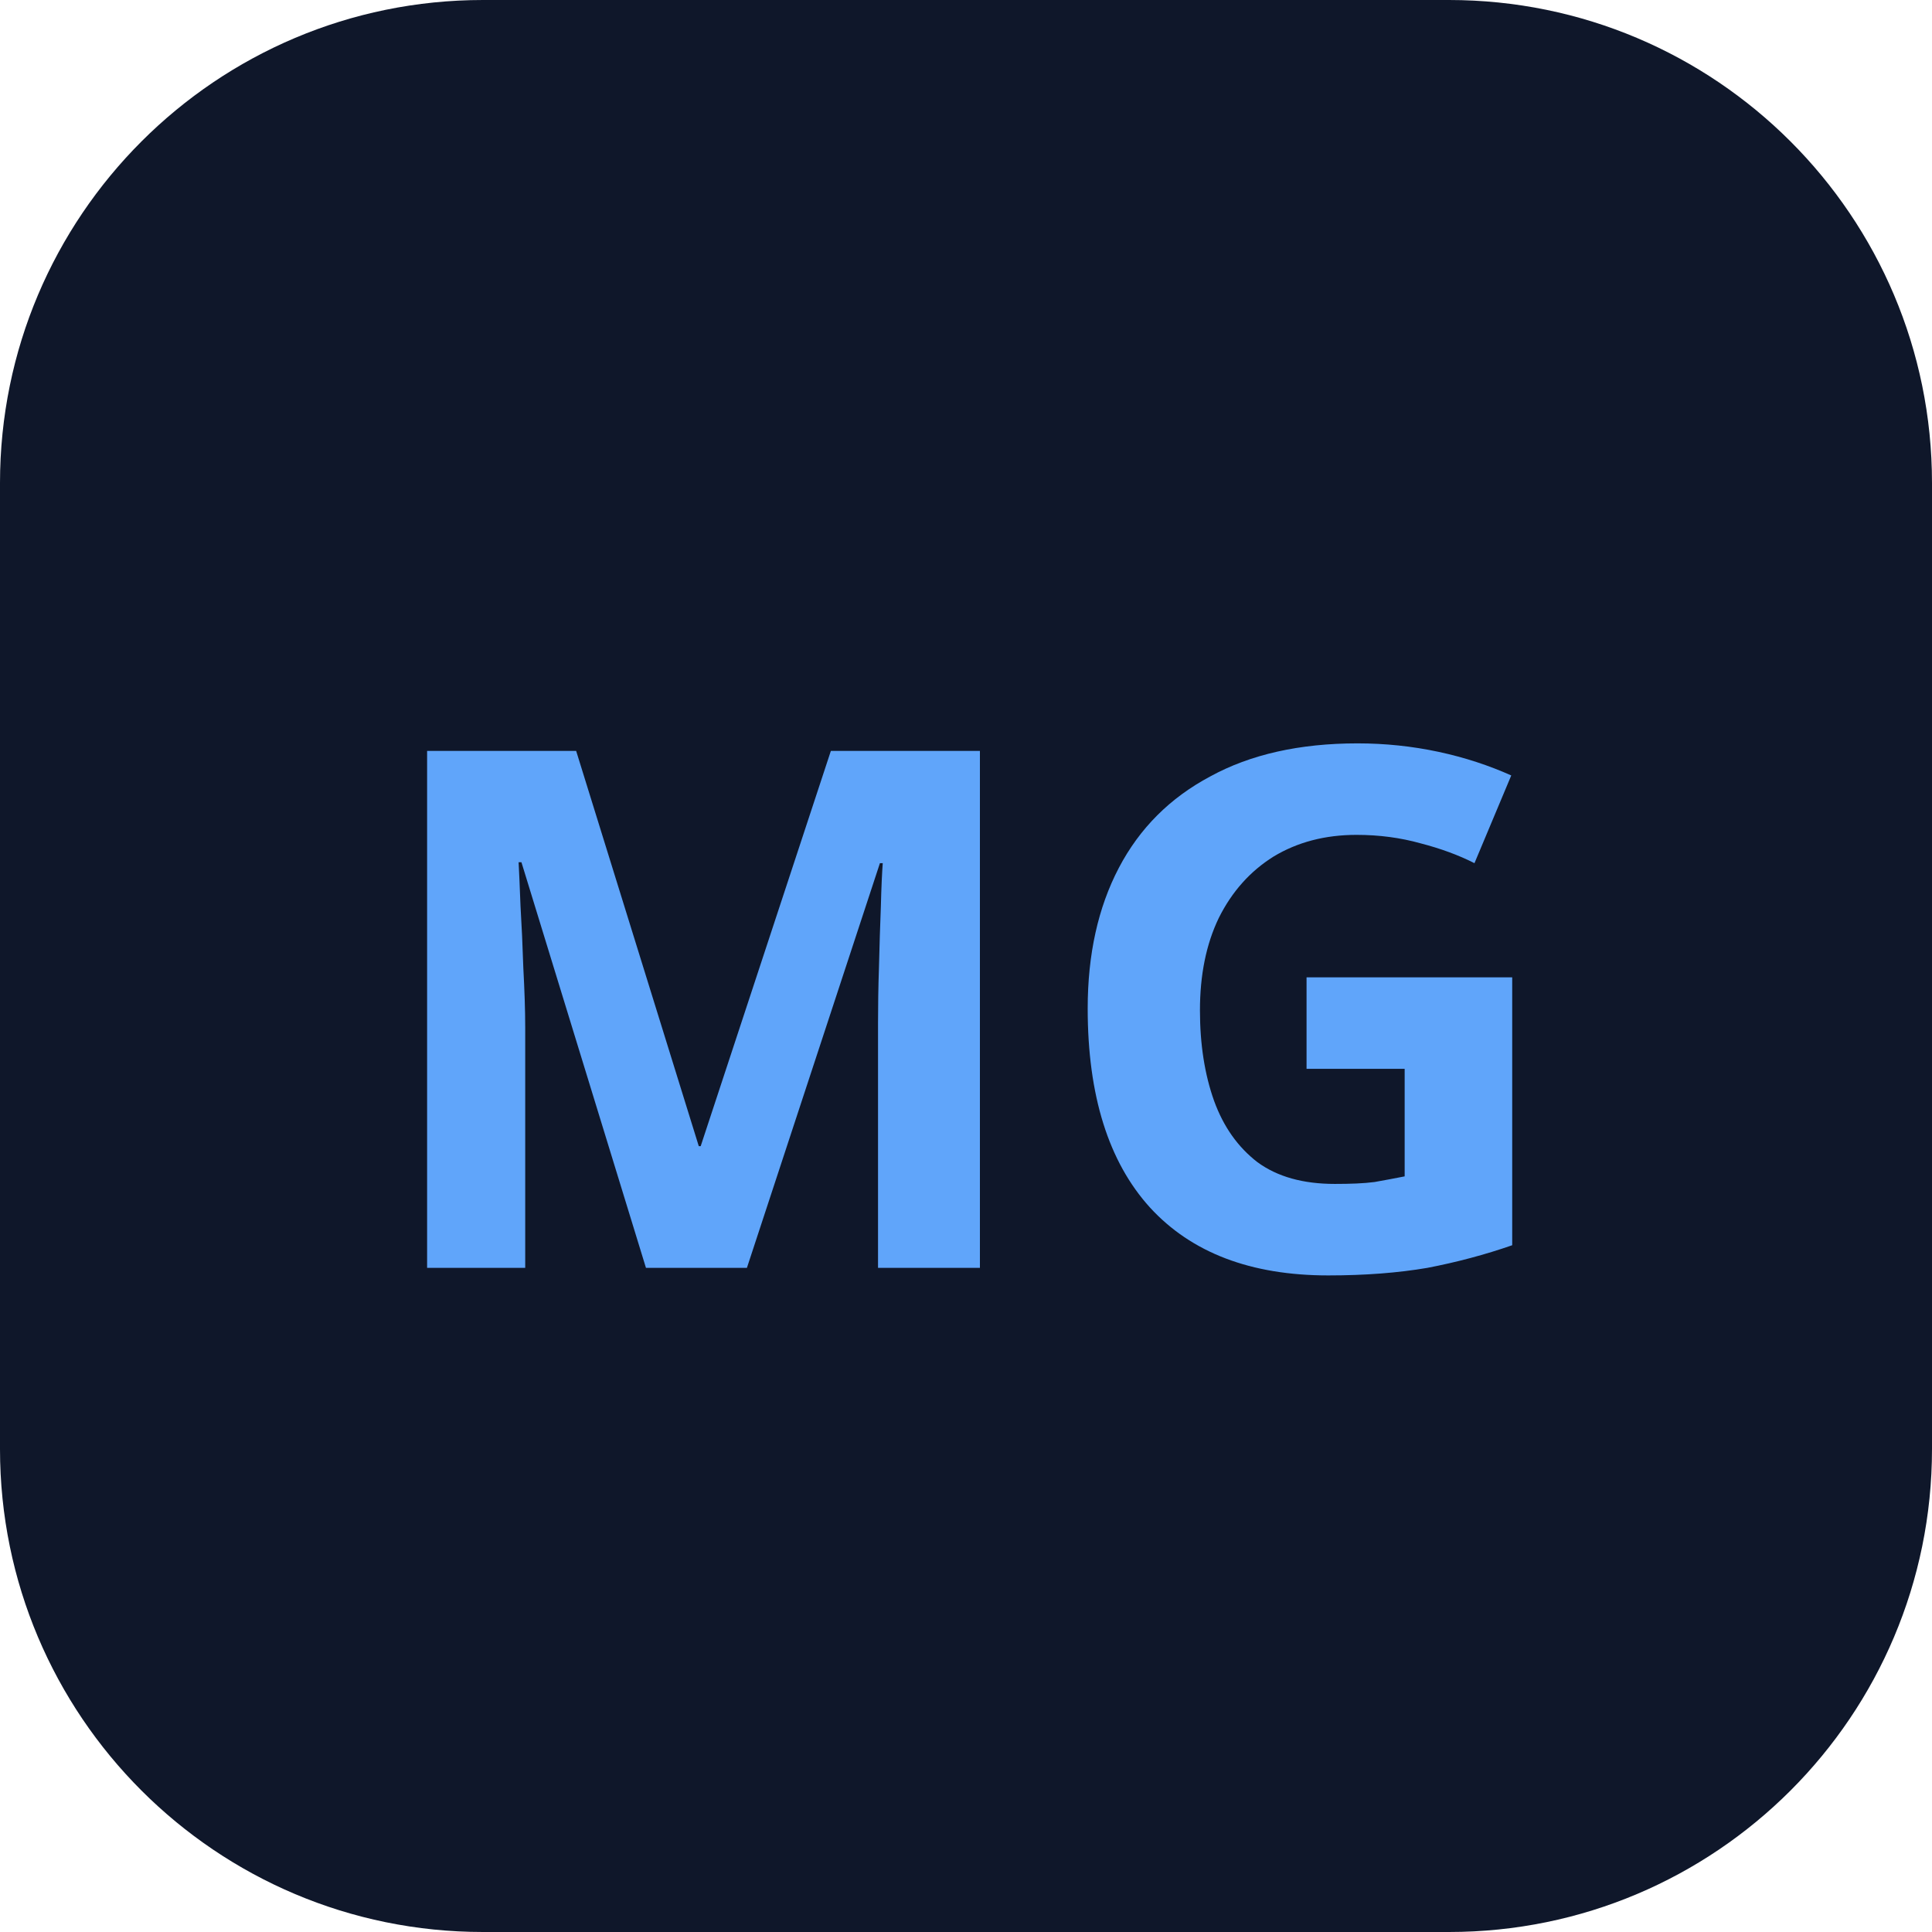
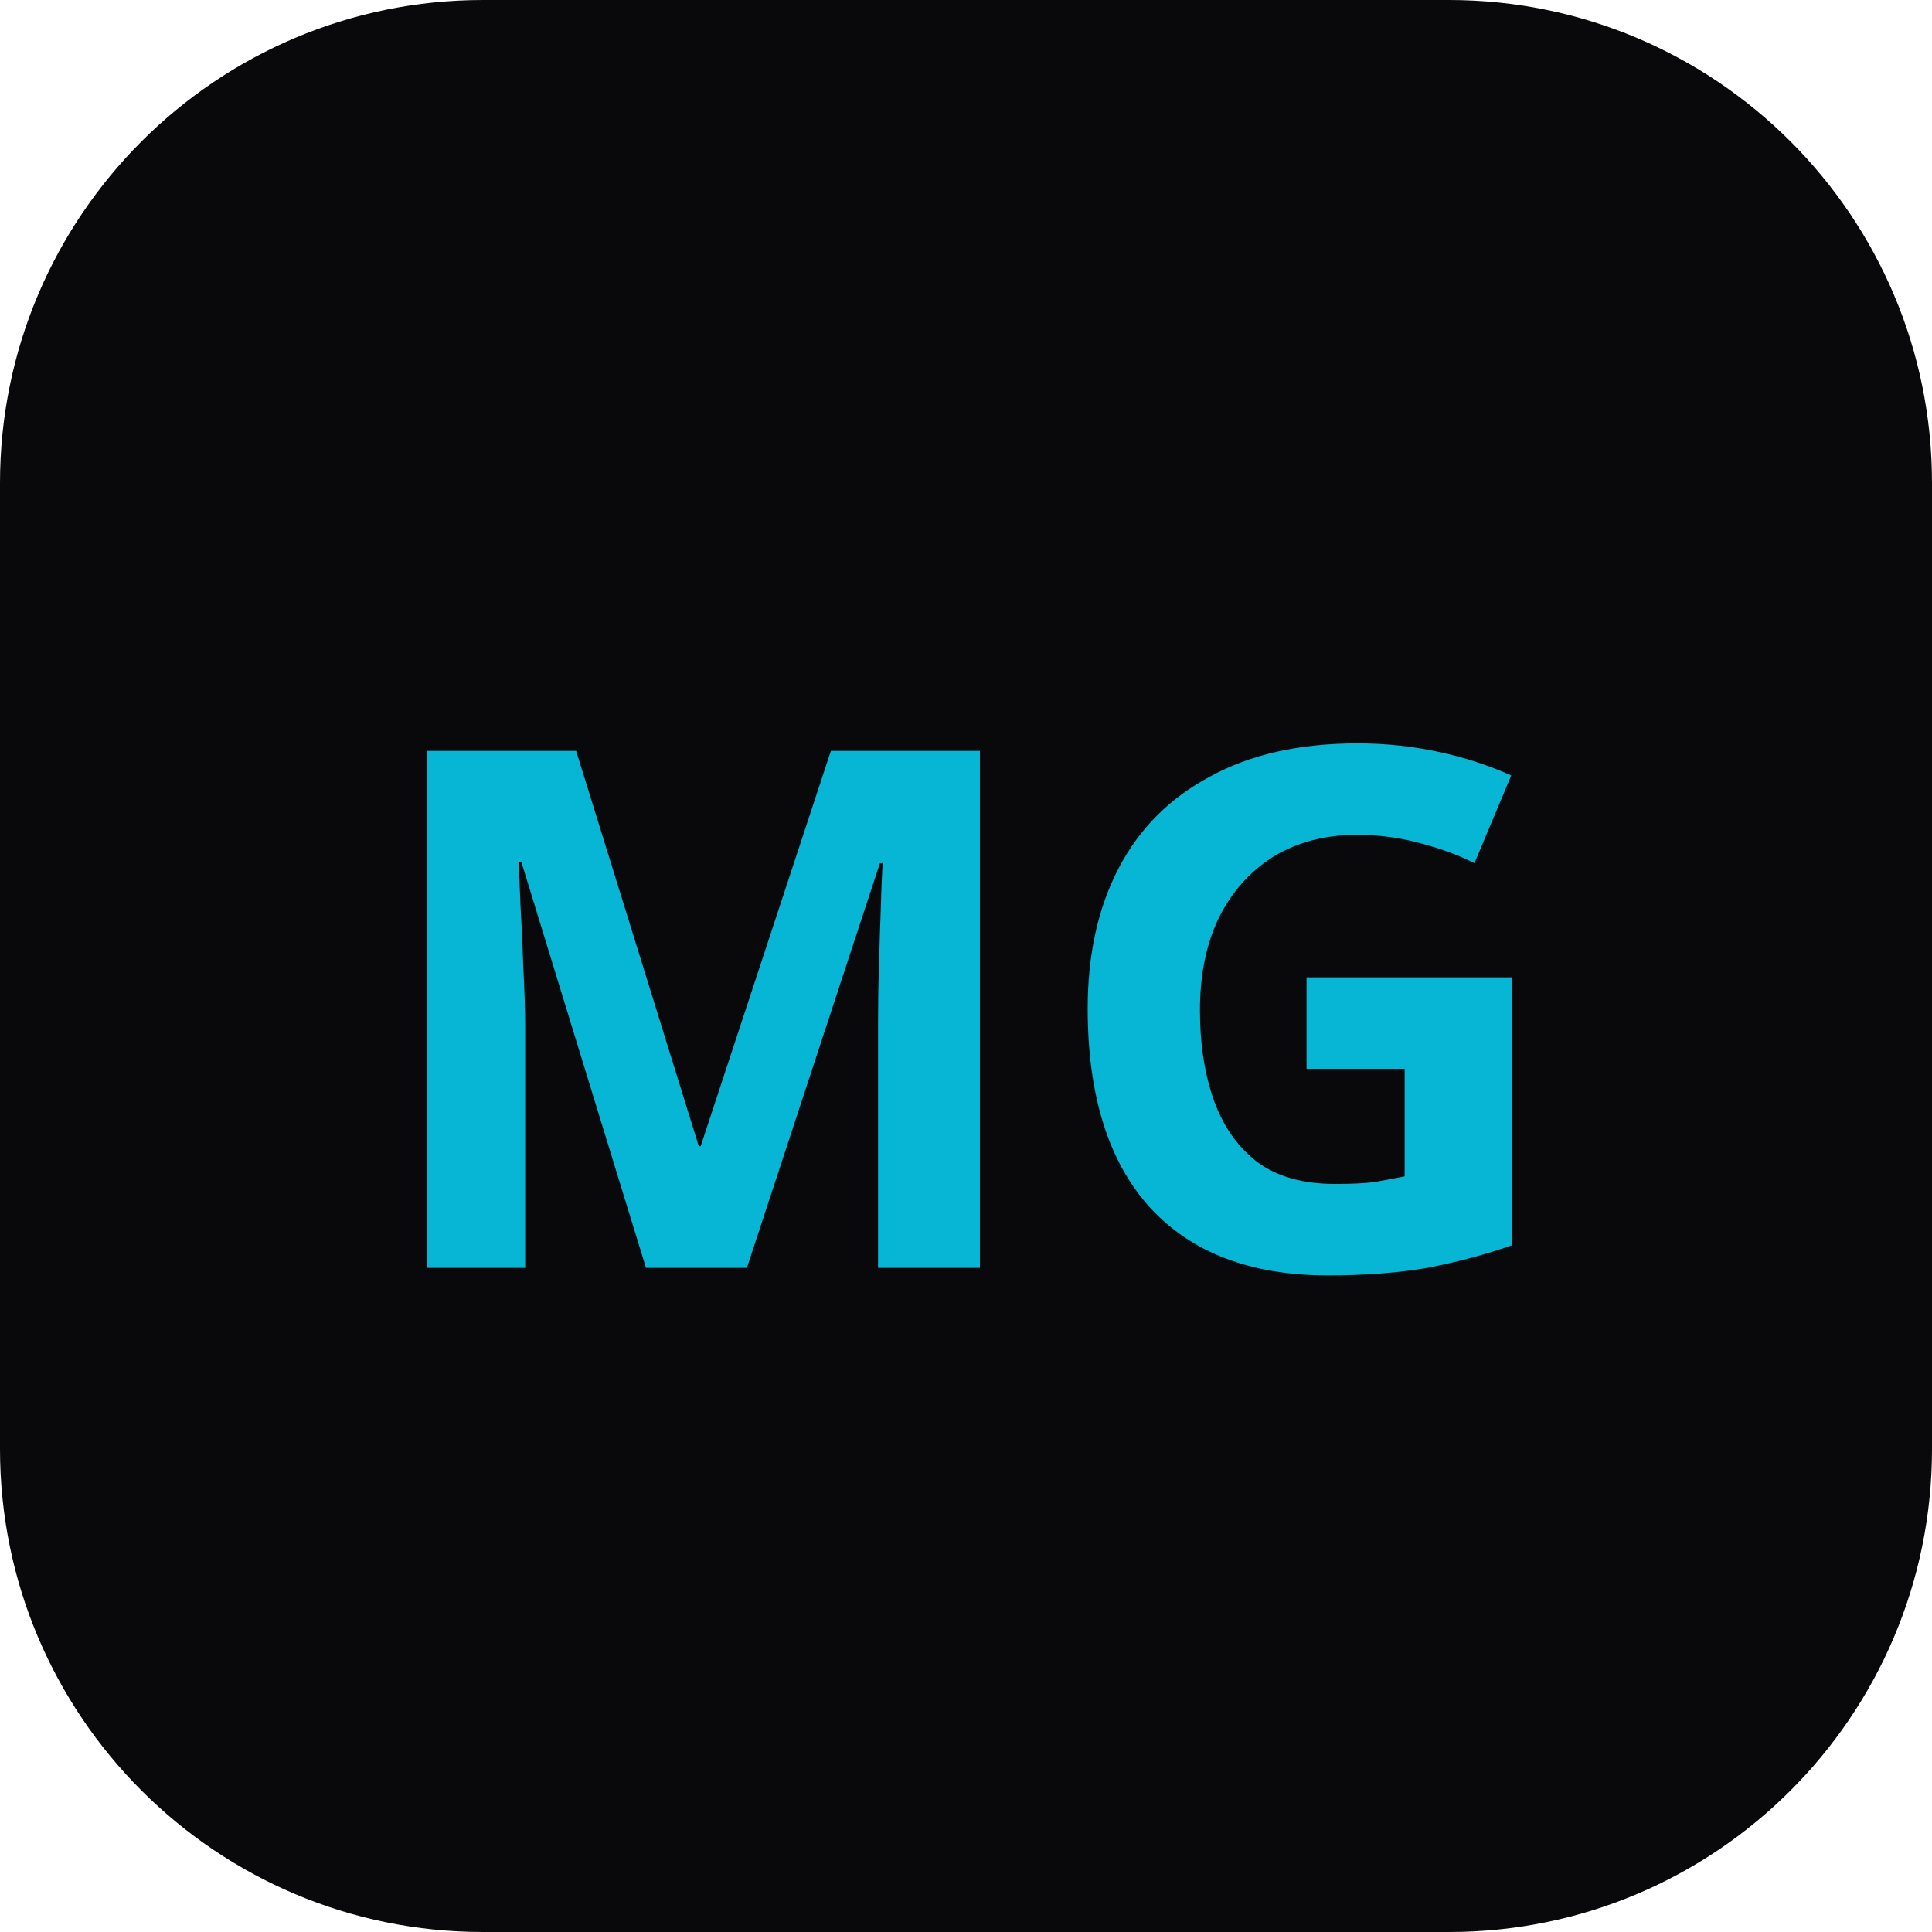
<svg xmlns="http://www.w3.org/2000/svg" viewBox="0 0 32 32" fill="none">
-   <rect width="32" height="32" rx="8" fill="#0f172a" />
-   <text x="16" y="21" text-anchor="middle" font-family="system-ui,sans-serif" font-size="12" font-weight="700" fill="#60a5fa">MG</text>
+   <rect width="32" height="32" rx="8" fill="#09090b" />
+   <text x="16" y="21" text-anchor="middle" font-family="system-ui,sans-serif" font-size="12" font-weight="700" fill="#06b6d4">MG</text>
</svg>
